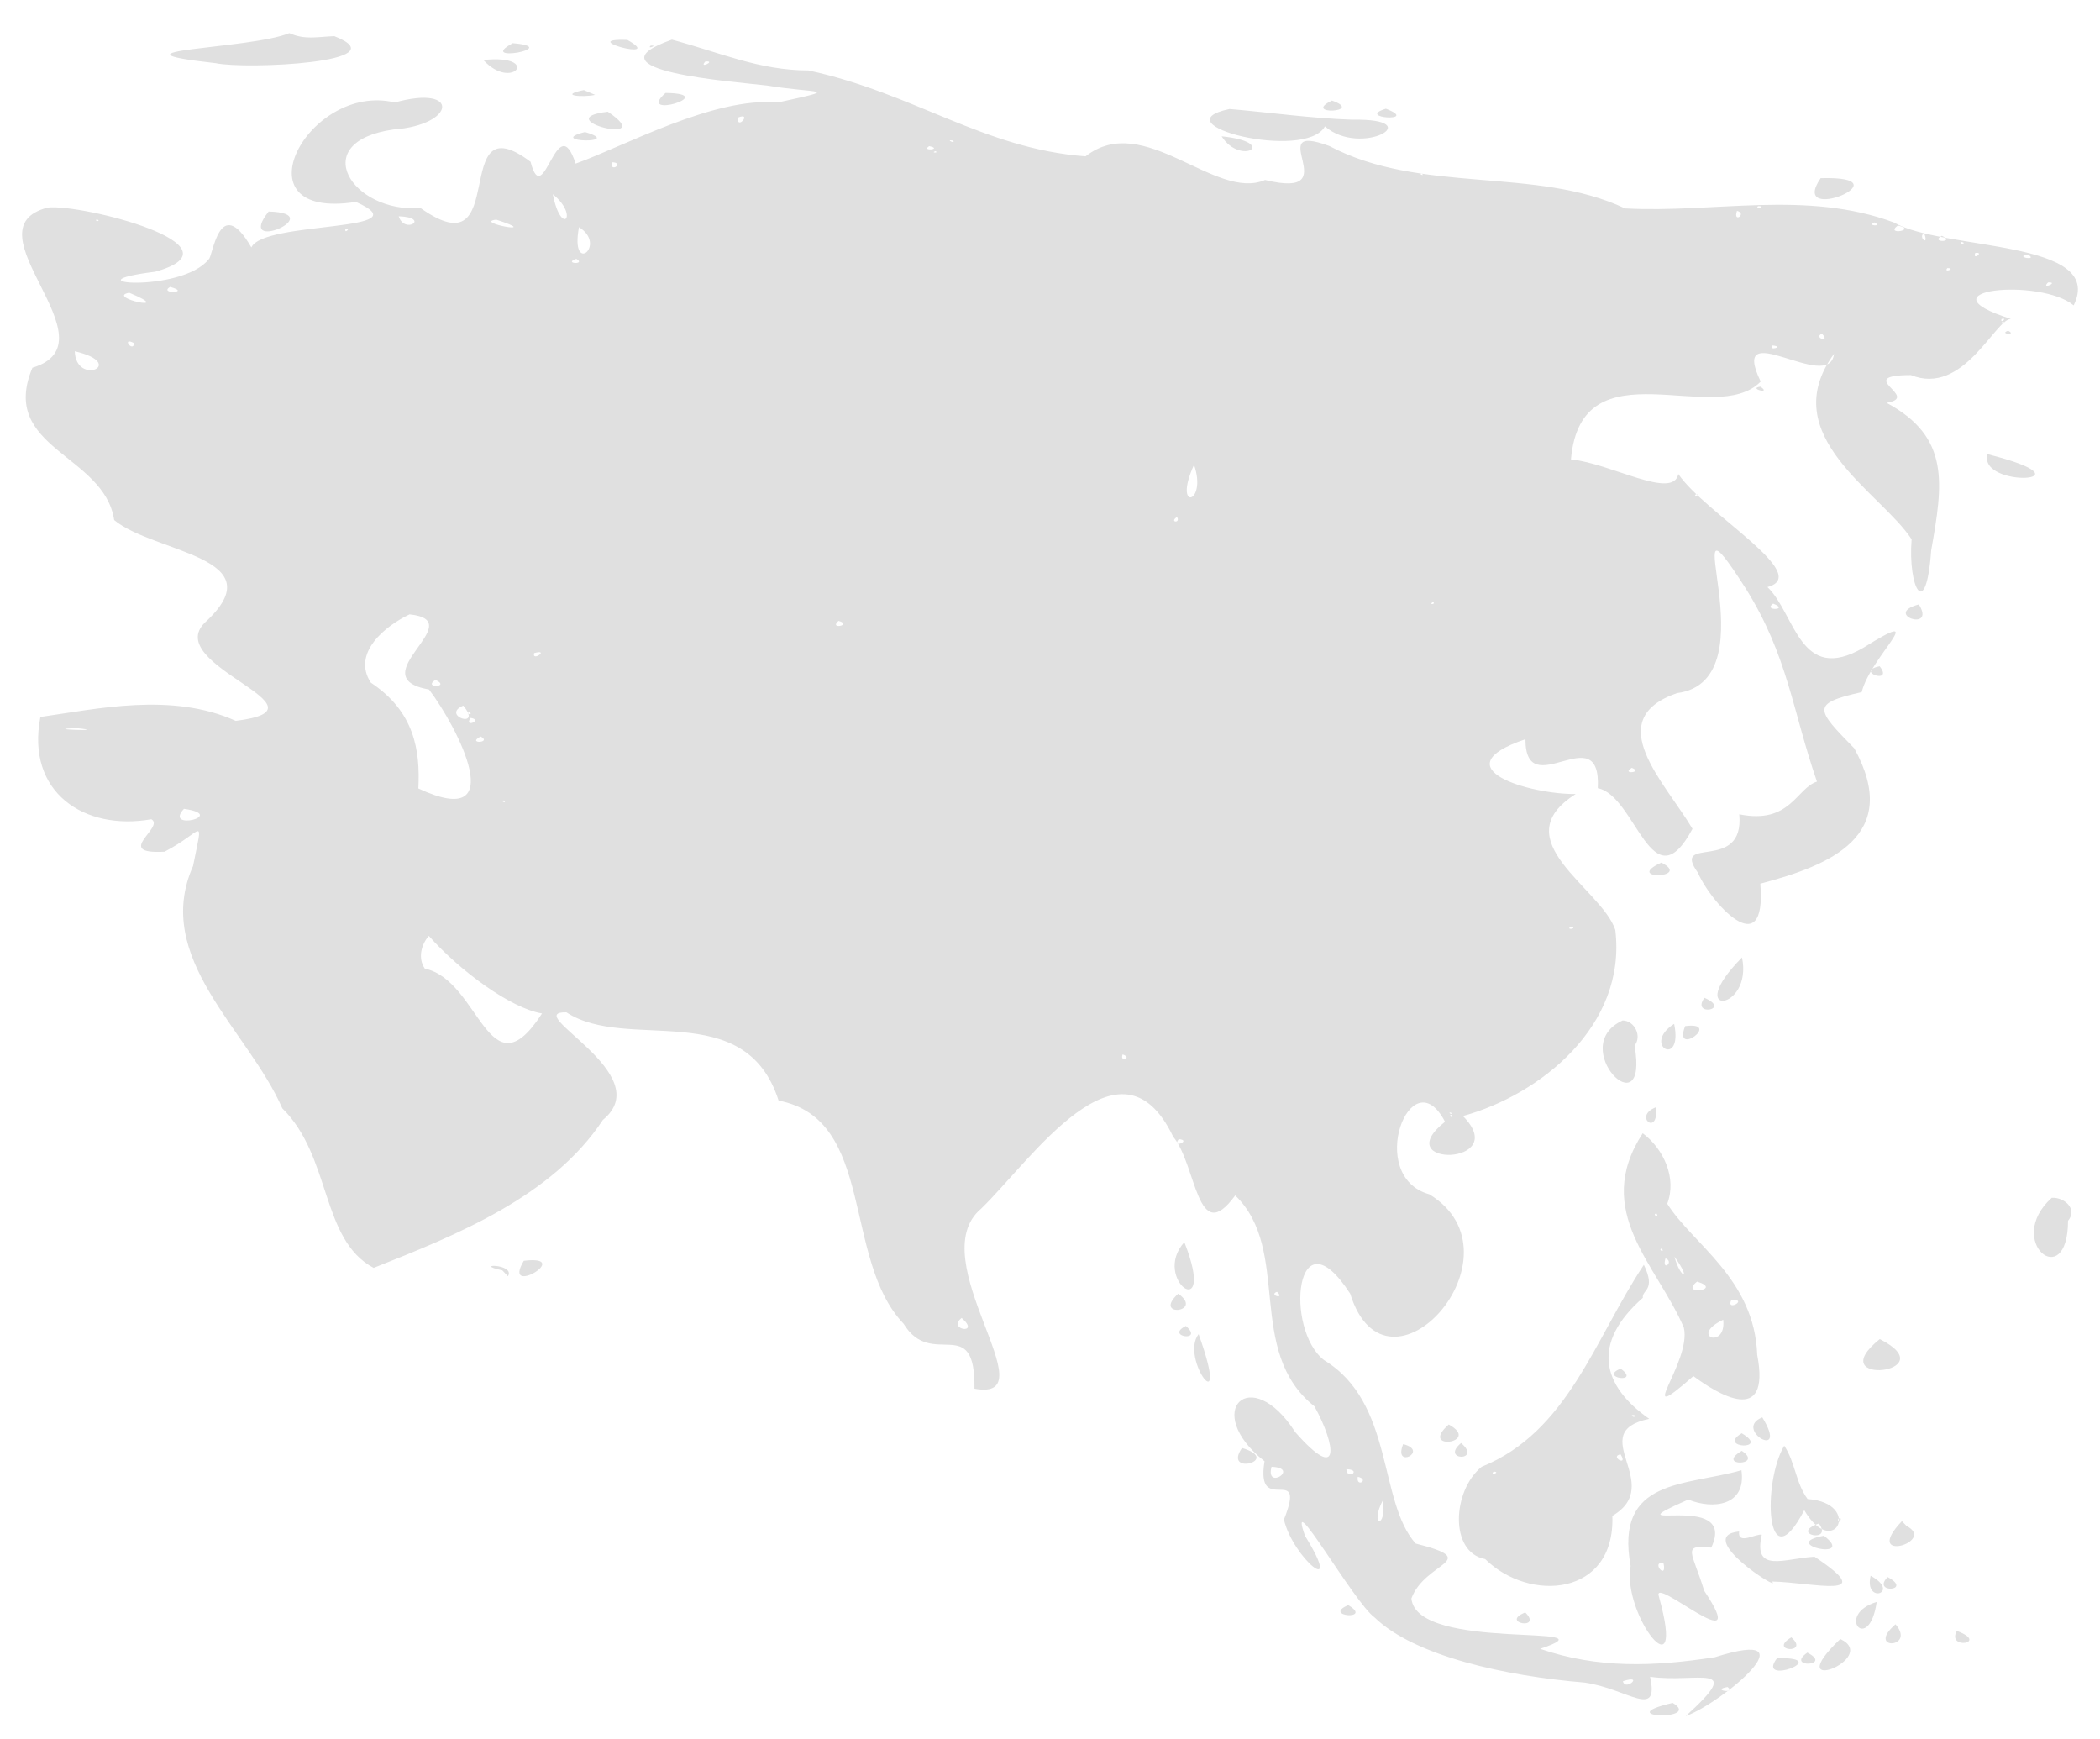
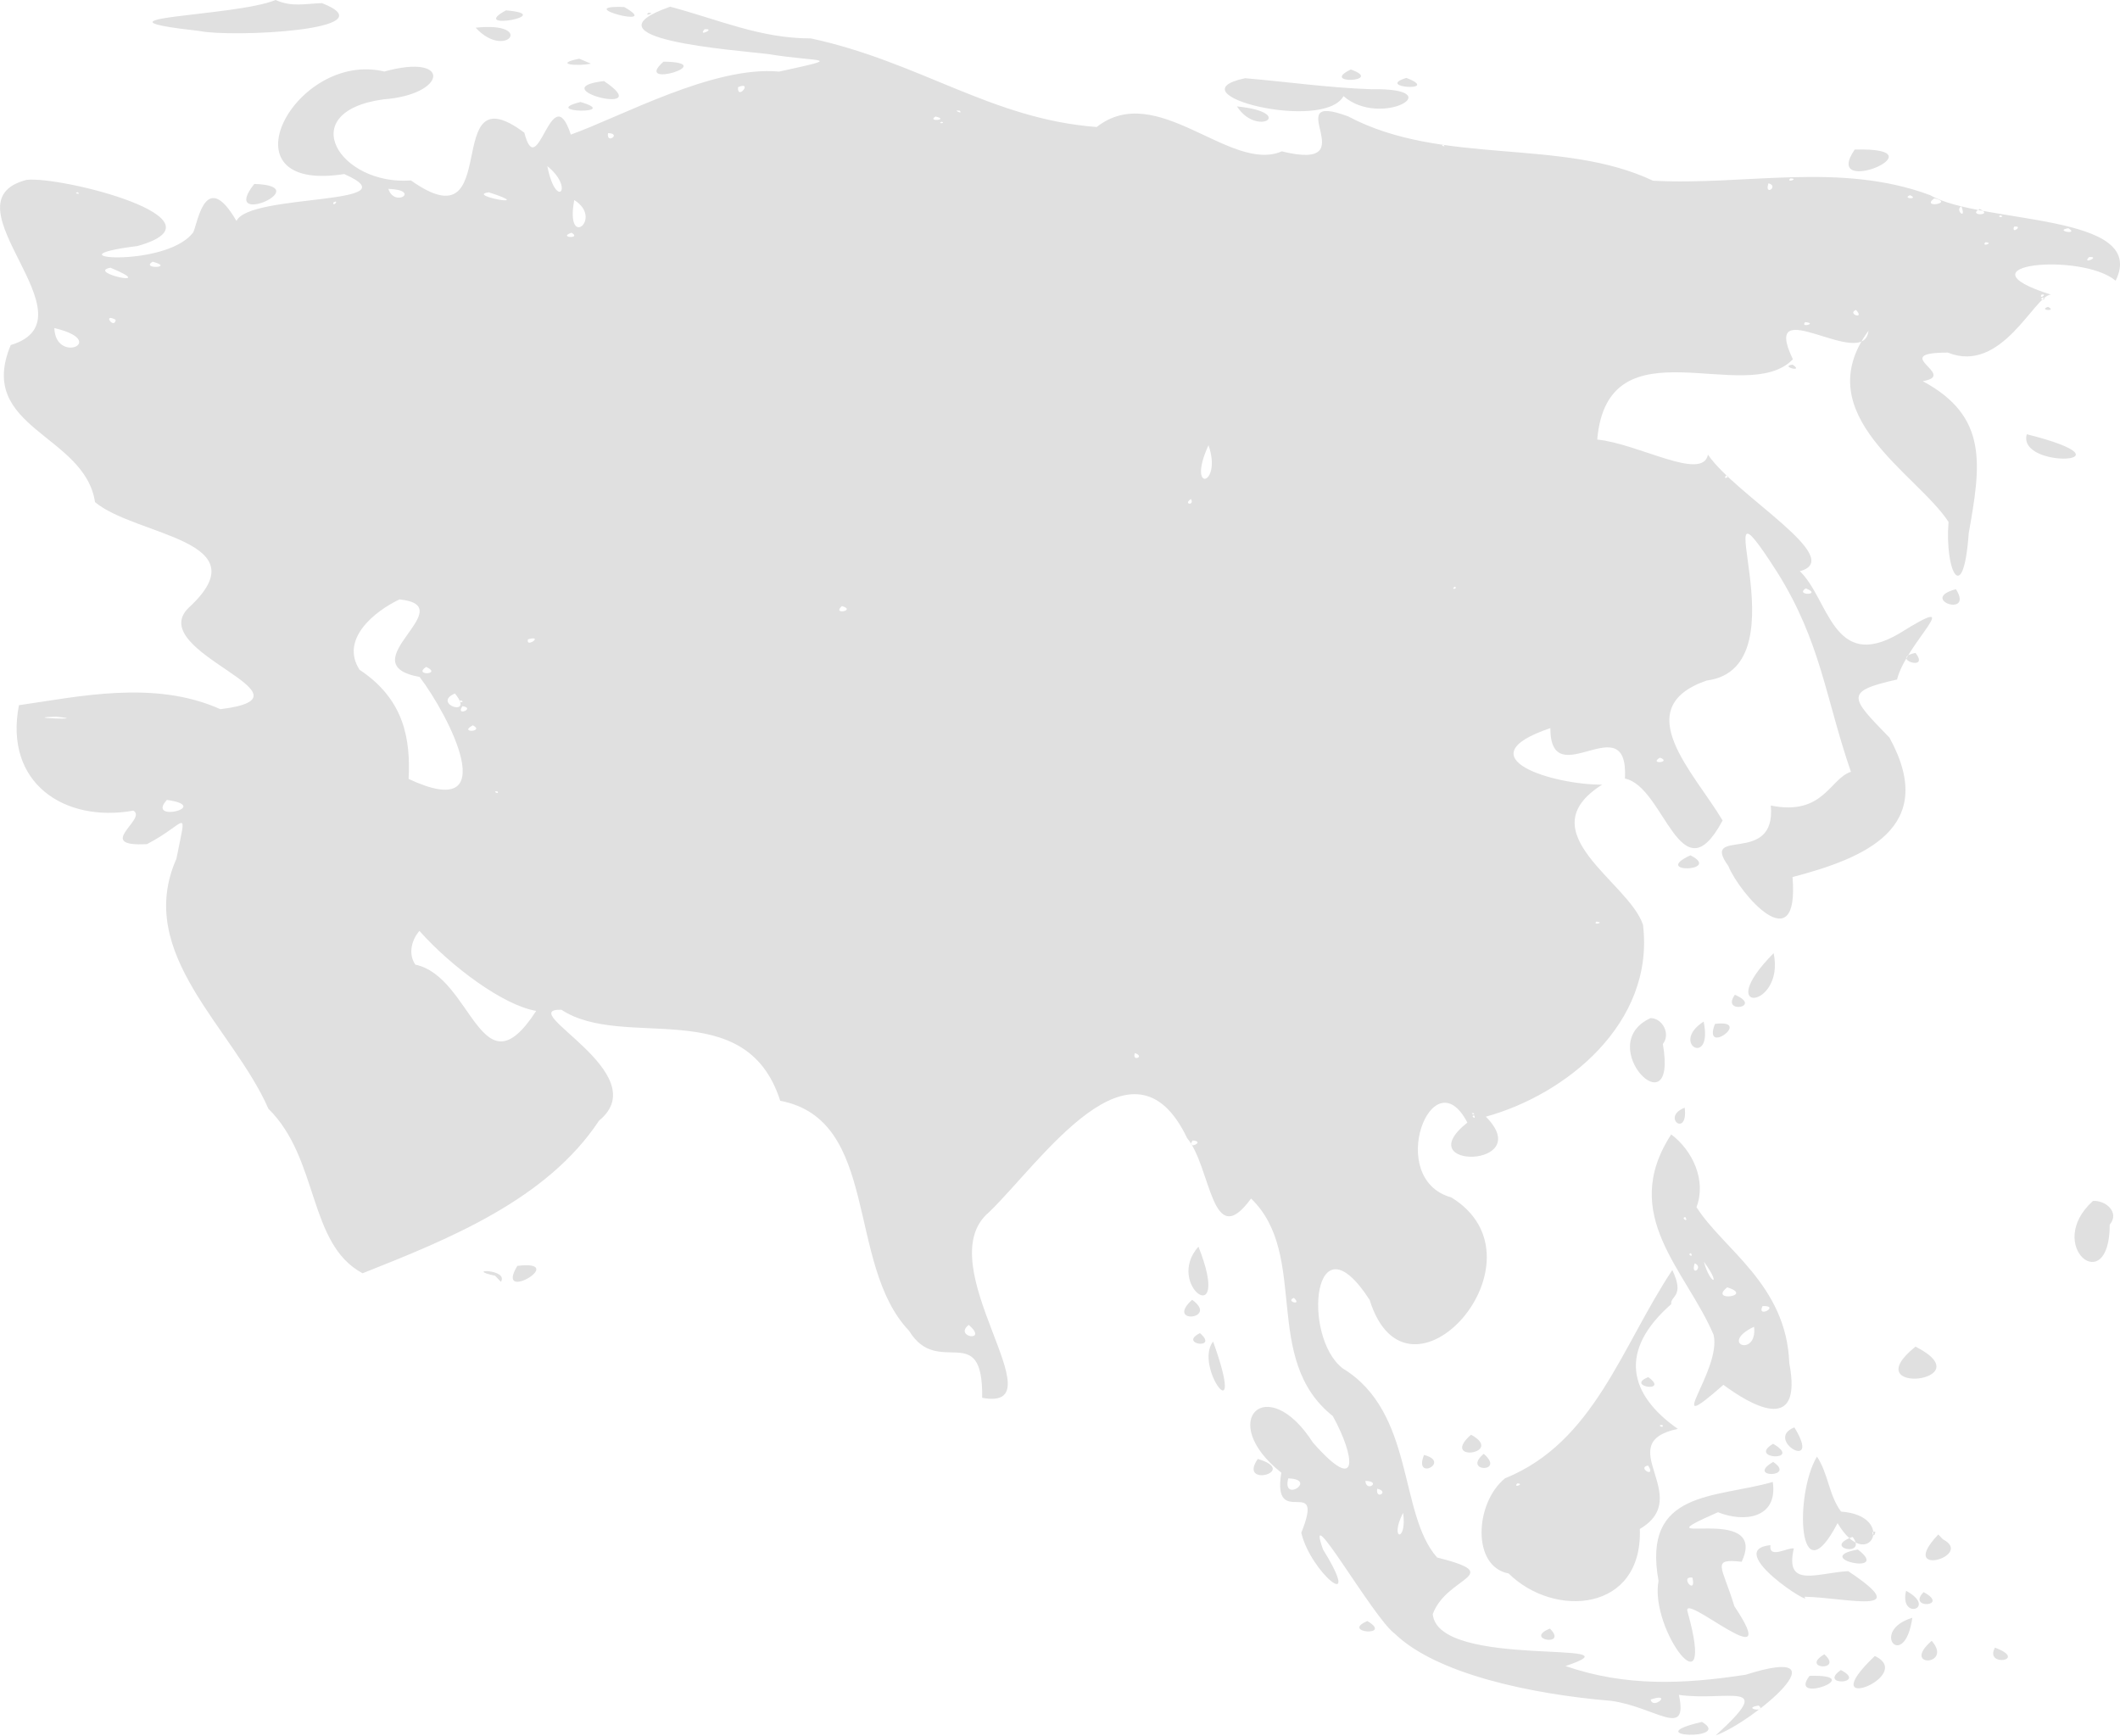
- <svg xmlns="http://www.w3.org/2000/svg" height="787.028" width="950.948" version="1.1">
-   <path id="ge-" d="m 131.026,14.999 c -18.026,7.42 -88.427,7.469 -33.348,13.609 13.712,2.904 84.05,-0.299 53.714,-12.242 -7.562,0.259 -13.258,1.818 -20.366,-1.367 z m 173.244,2.955 c -40.326,14.124 28.322,19.019 43.119,20.78 22.544,3.763 34.711,1.145 4.74,7.689 -28.811,-2.705 -69.498,19.842 -91.465,27.661 -8.457,-25.956 -14.485,22.132 -20.413,-0.832 -37.408,-28.049 -8.292,50.379 -49.795,20.96 -31.125,2.342 -51.754,-30.034 -12.222,-35.587 28.114,-1.995 30.351,-20.494 0.537,-12.228 -39.19,-9.404 -72.852,53.69 -17.622,45.018 31.449,13.938 -41.705,8.318 -47.322,20.607 -14.58,-25.164 -17.504,4.643 -19.307,5.352 -12.36,15.626 -65.819,10.812 -24.189,5.648 41.809,-11.722 -33.434,-30.818 -48.692,-29.048 -37.625,9.662 31.418,60.955 -6.959,72.53 -15.344,36.627 32.503,39.111 37.025,68.975 18.118,15.043 73.604,16.552 41.126,46.361 -19.928,19.444 60.084,38.855 13.917,44.55 -29.133,-13.103 -62.956,-5.349 -88.454,-1.764 -6.647,34.167 19.941,51.709 50.245,46.307 6.341,3.624 -17.617,15.969 5.972,14.701 17.765,-9.193 17.7,-17.698 12.914,6.455 -18.523,41.642 24.993,74.376 40.397,109.725 22.322,21.919 17.308,59.417 41.376,72.254 37.725,-14.949 80.864,-32.234 103.825,-67.013 25.451,-20.797 -37.786,-49.138 -16.532,-48.697 27.546,18.136 80.868,-7.466 96.096,39.978 43.914,8.384 28.747,71.856 56.579,101.009 12.842,21.079 32.552,-5.415 32.106,29.422 34.614,6.339 -24.394,-58.624 3.045,-81.532 22.603,-21.854 63.024,-82.552 86.934,-32.558 10.761,13.004 10.672,50.486 28.097,26.582 25.785,24.911 4.393,70.473 35.88,95.515 9.69,17.463 12.196,35.413 -8.73,11.638 -20.12,-31.452 -42.597,-9.514 -13.879,13.217 -4.216,25.759 19.421,-0.146 8.778,26.407 4.133,17.548 27.671,36.615 9.558,7.364 -8.656,-24.353 22.206,30.321 31.521,36.959 18.104,17.521 59.328,26.524 95.021,29.465 19.445,2.707 33.921,17.035 29.727,-2.617 20.966,3.037 43.671,-7.138 16.128,17.82 16.653,-6.061 58.181,-40.923 13.236,-26.68 -27.811,4.293 -53.022,5.188 -79.171,-3.793 36.172,-12.073 -55.955,1.786 -58.287,-22.803 6.139,-16.773 32.683,-17.056 1.912,-24.879 -17.013,-19.131 -9.666,-63.698 -41.438,-83.023 -18.074,-13.906 -12.97,-68.434 11.812,-30.087 16.728,53.658 80.519,-17.628 35.876,-44.997 -29.276,-8.081 -8.264,-62.374 7.059,-32.851 -26.285,20.791 30.595,19.999 8.097,-2.603 34.943,-9.561 74.269,-40.903 69.017,-84.237 -6.187,-18.873 -51.096,-40.635 -17.924,-61.554 -20.482,0.223 -61.767,-11.656 -22.771,-24.815 0.01,29.897 34.478,-10.709 32.763,22.175 17.312,3.34 24.446,52.884 42.883,18.389 -12.451,-21.009 -41.639,-49.421 -7.027,-61.446 44.423,-5.621 -4.462,-102.976 31.091,-47.455 19.207,30.721 21.121,55.217 32.297,87.527 -9.33,3 -12.067,19.48 -35.183,14.804 2.516,26.918 -31.294,8.979 -18.639,26.574 4.985,12.249 31.216,42.379 28.179,4.833 31.601,-8.298 64.299,-21.603 42.566,-61.238 -17.305,-17.767 -19.928,-20.258 3.334,-25.501 3.997,-16.197 32.054,-39.611 0.761,-20.076 -28.882,16.801 -30.774,-15.42 -43.438,-27.487 20.79,-5.523 -28.265,-33.367 -40.35,-51.173 -2.408,11.854 -30.434,-4.794 -48.63,-6.626 4.65,-52.83 65.477,-14.067 85.917,-35.238 -14.861,-30.81 31.19,5.684 33.195,-12.534 -27.022,36.981 21.35,62.726 35.152,83.958 -1.733,21.65 6.521,37.749 8.864,4.981 5.332,-30.054 8.705,-51.29 -20.207,-66.781 15.938,-2.631 -15.582,-12.496 11.018,-12.56 23.777,9.623 37.989,-25.105 45.266,-25.453 -42.55,-13.411 13.561,-18.645 28.439,-6.105 14.758,-29.935 -59.391,-24.712 -81.403,-37.548 -39.678,-14.763 -81.197,-4.163 -121.746,-6.363 -40.317,-19.072 -92.468,-6.292 -133.879,-28.244 -31.643,-11.725 9.083,24.701 -29.122,15.366 -22.588,9.746 -54.888,-31.401 -81.29,-10.69 -46.161,-3.452 -77.529,-28.548 -125.472,-38.9 -22.354,-0.007 -40.38,-8.231 -61.839,-13.94 z m -20.159,0.127 c -24.176,-0.896 17.77,10.075 0,0 z m -51.928,1.471 c -17.083,9.284 23.3,1.947 0,0 z m 62.499,1.093 c 3.603,-0.317 -2.07,1.895 0,0 z m -75.812,6.522 c 13.321,14.485 26.506,-2.807 0,0 z m 100.538,0.686 c 5.27,-0.487 -3.361,3.629 0,0 z m 58.773,12.552 0.422,0.218 z m -113.811,0.382 c -11.749,2.414 -0.694,3.43 5.113,2.167 z m 117.017,0.325 2.963,0.348 z m -80.012,0.977 c -14.021,12.336 25.583,0.331 0,0 z m 301.804,3.446 c -14.068,6.729 15.085,5.354 0,0 z m 24.4,3.692 c -14.209,4.341 15.852,6.129 0,0 z m -70.798,0.127 c -32.684,6.859 34.312,23.807 43.2,7.877 16.347,14.249 47.758,-3.717 12.309,-3.032 -18.582,-0.625 -37.003,-3.258 -55.509,-4.845 z m -281.544,1.244 c -28.103,3.255 23.986,16.114 0,0 z m 58.847,2.673 c 6.825,-2.846 -0.419,6.076 0,0 z m -69.172,6.514 c -18.527,4.634 18.584,5.468 0,0 z m 288.272,1.932 c 8.721,13.687 26.448,2.692 0,0 z m -121.73,1.911 c 1.854,1.877 -3.819,-0.616 0,0 z m -10.666,2.541 c 6.477,1.426 -3.994,2.473 0,0 z m 2.756,2.27 c 2.055,0.811 -2.325,0.925 0,0 z m -146.544,5.019 c 6.157,0.1 -0.886,5.163 0,0 z m 366.957,5.208 c 1.332,1.328 -2.077,-0.114 0,0 z m 180.492,2.004 c -15.102,22.014 40.201,-1.163 0,0 z m -234.357,3.717 0.554,0.757 z m -339.76,3.546 c 12.14,9.745 3.822,19.504 0,0 z m -77.997,1.9 -0.495,0.066 z m 623.756,3.501 c 4.31,-0.077 -1.886,2.202 0,0 z m -9.533,2.129 c 4.815,1.231 -1.929,5.931 0,0 z m -664.899,0.31 c -15.743,19.834 28.137,0.785 0,0 z m 58.89,2.155 c 14.611,0.487 2.706,8.456 0,0 z m 612.103,1.391 3.343,1.64 z m -748.516,0.085 c 1.921,1.366 -2.388,0.292 0,0 z m 180.59,0.045 c 22.205,7.204 -10.856,1.282 0,0 z m -39.943,1.081 0.021,0.021 z m 663.984,0.17 c 4.264,1.978 -3.921,1.582 0,0 z m -663.755,0.047 0.01,0.011 z m 3.044,0.556 -0.013,1.021 z m 671.349,0.79 c 9.175,2.053 -6.218,4.617 0,0 z m -597.226,0.756 c 13.077,8.108 -4.152,22.229 0,0 z m -105.833,1.085 c 2.984,-1.699 -0.117,2.318 0,0 z m 76.01,0.091 0.644,0.257 z m -78.596,0.163 -0.043,0.089 z m 717.536,1.41 c 2.541,6.38 -3.066,1.678 0,0 z m 8.044,1.185 c 6.594,2.991 -5.749,3.144 0,0 z m 9.042,2.739 c 2.702,0.841 -1.876,1.271 0,0 z m 6.083,5 c 4.386,-0.603 -1.435,3.703 0,0 z m 23.829,0.694 c 5.095,3.106 -6.645,1.086 0,0 z m -657.33,1.979 c 4.788,2.784 -6.257,2.191 0,0 z m 620.858,4.191 c 4.165,0.093 -1.949,2.36 0,0 z m -835.733,0.293 0.641,0.532 z m -0.357,1.025 0.49,0.492 z m 1.739,0.516 0.255,0.115 z m 879.953,4.671 c 5.346,-0.296 -3.53,3.548 0,0 z m -850.416,2.021 c 10.094,2.693 -5.478,3.356 0,0 z m -18.505,2.63 c 22.077,9.189 -11.099,2.116 0,0 z m 8.925,5.524 -0.309,0.182 z m 838.933,6.386 c 3.017,-0.881 -0.773,2.454 0,0 z m 0.603,1.185 c 2.716,0.931 -2.207,1.447 0,0 z m 2.374,4.112 c 4.318,2.143 -4.465,1.521 0,0 z m -84.303,1.342 c 4.209,4.51 -4.2,1.747 0,0 z m -764.216,4.318 c -0.653,4.513 -6.168,-3.228 0,0 z m 741.866,1.028 c 5.715,0.524 -2.351,2.626 0,0 z m -738.794,2.488 0.338,0.314 z m -30.029,0.11 c 24.309,5.745 0.446,16.017 0,0 z m 763.328,16.052 c 5.451,3.706 -6.022,0.716 0,0 z m 102.833,30.561 c -4.484,15.746 50.617,12.733 0,0 z m -359.327,4.809 c 6.198,17.792 -9.863,21.461 0,0 z m 190.846,9.53 0.03,0.193 z m 36.364,3.819 c 2.726,0.044 -1.675,2.292 0,0 z m 2.713,0.856 0.989,0.563 z m -1.654,2.461 0.374,0.539 z m 6.652,5.125 c 1.947,3.884 1.118,2.231 0,0 z m 2.083,1.076 0.051,0.059 z m 0.242,0.276 0.06,0.066 z m -244.972,0.478 c 1.836,2.981 -3.669,2.458 0,0 z m 244.585,1.985 0.04,0.208 z m 3.183,1.004 0.144,0.611 z m -12.955,1.369 1.191,0.847 z m -118.962,34.105 c 1.818,0.933 -2.116,1.616 0,0 z m 154.126,0.773 c 7.744,2.99 -5.003,3.345 0,0 z m 65.974,0.359 c -16.69,4.4 8.011,12.817 0,0 z m -683.459,4.499 c 28.165,2.925 -22.916,28.358 8.821,34.037 12.711,16.748 37.664,64.631 -4.84,44.795 0.871,-17.2 -1.71,-34.788 -21.535,-47.927 -8.703,-13.393 6.573,-25.71 17.553,-30.905 z m 64.367,1.849 -0.18,0.287 z m 3.42,0.28 2.832,1.658 z m 93.29,0.484 -0.549,0.354 z m 33.181,0.325 c 6.646,1.903 -4.661,4.094 0,0 z m -34.249,0.917 -0.945,1.06 z m -3.183,3.792 -0.205,2.444 z m -100.41,9.877 c 7.344,-1.976 -1.147,4.162 0,0 z m 0.834,0.887 0.051,-0.106 z m 608.462,5.091 c -11.778,2.375 6.695,8.546 0,0 z m -653.997,6.142 c 7.348,3.448 -6.083,3.973 0,0 z m 12.605,11.679 c 9.082,10.962 -10.543,4.517 0,0 z m 2.529,2.977 c 2.625,1.008 -1.892,1.236 0,0 z m 359.42,1.698 -0.35,0.229 z m -358.666,0.892 c 6.03,0.83 -3.228,4.804 0,0 z M 34.813,329.701 c 16.088,1.617 -17.607,0.435 0,0 z m 182.847,3.768 c 5.437,2.954 -6.649,3.464 0,0 z m -2.461,5.172 c -0.891,4.576 -0.693,3.56 0,0 z m 1.25,5.195 1.304,0.242 z m 522.492,3.826 c 5.456,2.119 -5.221,3.11 0,0 z m 0.185,7.79 -0.212,0.372 z m -0.344,0.609 -0.231,0.268 z m -510.319,6.444 c 1.047,1.754 -2.794,-0.386 0,0 z m -145.167,3.72 c 20.269,2.919 -9.461,10.265 0,0 z M 752.296,390.565 c -17.429,8.025 14.29,7.197 0,0 z m -41.268,29.088 c 4.076,0.417 -1.925,1.795 0,0 z m -516.849,4.087 c 14.125,15.894 37.046,32.774 51.269,35.134 -24.234,37.483 -28.006,-15.048 -53.066,-20.301 -3.252,-4.698 -1.645,-10.891 1.798,-14.834 z m 6.046,20.088 0.507,-0.168 z m 588.617,-10.312 c -27.436,27.727 5.1,24.541 0,0 z m -64.792,5.093 -0.113,0.551 z m 47.773,13.188 c -6.305,8.658 12.573,5.386 0,0 z m -37.009,10.233 c -25.719,11.748 12.142,49.973 5.367,11.38 3.455,-4.285 0.01,-11.237 -5.367,-11.38 z m 23.294,1.546 c -15.05,9.67 4.2,20.331 0,0 z m 4.979,1.017 c -5.682,14.5 17.025,-2.195 0,0 z m -254.729,12.817 c 4.704,1.598 -1.465,3.943 0,0 z m -0.45,0.096 -0.397,0.786 z m 1.049,0.722 0.422,0.728 z m -1.626,0.376 -0.091,0.125 z m 242.471,22.77 c -10.634,4.147 1.622,13.486 0,0 z m -92.85,2.344 c 1.54,1.332 -1.886,0.106 0,0 z m 0.486,1.106 c 0.92,2.297 -2.119,-0.211 0,0 z m 2.499,5.737 -1.055,0.611 z m 83.944,2.548 c -23.061,35.434 6.484,59.501 18.623,88.026 3.667,15.79 -23.928,46.706 4.313,21.94 10.649,7.883 35.189,23.245 28.912,-9.59 -1.26,-34.553 -29.203,-50.076 -40.741,-68.461 4.419,-11.614 -1.628,-24.81 -11.106,-31.916 z m -277.448,2.115 -0.391,0.512 z m 67.31,0.558 c 6.173,0.473 -3.262,4.487 0,0 z m -154.406,1.253 0.091,0.087 z m 369.84,4.667 -0.576,0.593 z m -87.827,1.338 0.083,0.295 z m -105.646,18.749 -0.845,0.824 z m 373.383,0.554 c -21.775,19.695 7.315,43.32 7.382,10.398 4.511,-5.387 -1.791,-10.774 -7.382,-10.398 z m -178.974,7.104 c 1.671,2.759 -2.351,0.237 0,0 z m -213.81,12.97 c -15.192,16.865 15.099,38.291 0,0 z m 216.279,2.879 c 1.397,2.315 -2.122,0.371 0,0 z m 5.671,3.72 c 8.193,11.233 2.644,10.058 0,0 z m -4.055,0.718 c 4.218,1.623 -1.882,6.356 0,0 z m -517.004,1.117 c -10.221,17.014 23.157,-2.775 0,0 z m 202.937,1.089 0.078,0.695 z m 304.267,0.726 c -22.341,33.583 -34.252,75.595 -73.437,91.456 -13.284,10.718 -14.768,38.769 1.571,41.786 19.963,19.753 58.909,16.946 57.596,-19.54 24.36,-14.345 -13.034,-37.75 16.698,-43.947 -21.632,-15.136 -26.223,-34.33 -2.888,-54.802 -0.491,-3.738 6.101,-3.201 0.461,-14.952 z m -516.936,2.512 c -14.116,-2.993 6.108,-3.123 2.549,2.682 z m 541.046,5.097 c 12.148,3.787 -8.352,6.615 0,0 z m -230.756,1.858 0.771,1.006 z m 40.489,2.762 c 3.948,3.678 -3.993,1.52 0,0 z m -44.691,0.849 c -12.011,10.91 11.976,8.584 0,0 z m 250.488,2.747 c 8.095,-0.285 -2.813,5.712 0,0 z m -6.758,4.269 -0.067,0.27 z m -341.815,3.981 c 8.969,7.763 -6.834,5.411 0,0 z m 344.856,0.817 c 1.581,13.666 -15.802,7.491 0,0 z m -243.331,2.809 c -9.807,4.878 8.599,7.45 0,0 z m -96.861,2.981 0.028,0.004 z m 102.642,0.718 c -8.79,11.113 15.165,42.247 0,0 z m 308.458,2.231 c -27.088,21.776 30.513,15.496 0,0 z m -77.604,11.957 1.242,1.657 z m -39.752,1.435 c -10.339,4.166 9.601,7.016 0,0 z m -8.165,1.503 -0.14,0.441 z m 1.365,11.896 0.225,0.667 z m 13.018,7.637 c 0.9,1.947 -2.946,-0.309 0,0 z m 57.943,1.038 c -13.639,5.385 12.476,20.352 0,0 z m -141.984,3.216 c -13.996,12.315 15.151,8.359 0,0 z m 132.651,3.979 c -11.511,6.85 13.402,7.866 0,0 z m -127.07,4.416 c -9.701,8.106 9.834,8.455 0,0 z m -26.228,0.495 c -4.712,11.689 12.075,3.042 0,0 z m 172.563,0.715 c -9.958,16.537 -8.421,62.712 9.055,29.209 13.557,22.925 26.534,-3.28 1.511,-5.056 -5.396,-7.346 -5.547,-16.571 -10.566,-24.153 z m -245.547,1.028 c -8.924,12.842 18.528,5.506 0,0 z m 226.329,1.308 c -12.324,7.199 10.373,6.936 0,0 z m -54.911,1.58 c 3.786,5.911 -5.205,0.914 0,0 z m -158.034,5.639 c 13.189,0.471 -2.944,10.982 0,0 z m 33.876,1.085 c 7.331,0.185 0.294,5.234 0,0 z m 178.9,0.465 c -25.159,7.264 -57.496,3.452 -50.177,43.385 -4.06,21.84 25.634,59.753 12.817,13.883 -3.789,-10.64 43.122,31.173 20.483,-2.709 -5.261,-17.472 -10.495,-21.059 3.203,-19.511 12.645,-26.705 -48.37,-4.996 -10.401,-21.754 11.185,4.557 26.411,2.914 24.075,-13.294 z m -113.656,0.577 0.066,0.068 z m 1.408,0.07 c 3.575,0.04 -1.976,2.321 0,0 z m -1.183,0.34 0.061,0.081 z m 5.949,0.291 0.059,0.017 z m -66.25,1.696 c 5.591,1.18 -0.835,5.21 0,0 z m 47.918,2.081 c 2.571,3.646 1.721,2.441 0,0 z m 2.293,0.346 0.429,0.168 z m -38.835,8.142 c 1.871,13.173 -6.297,12.149 0,0 z m 207.372,8.38 c -0.557,3.776 -2.526,-1.039 0,0 z m 27.655,1.132 c -18.506,19.474 16.154,9.446 2.044,2.134 z m -37.618,1.059 c -13.793,4.866 6.779,9.161 0,0 z m -36.103,3.626 c -21.144,2.144 19.936,28.047 14.868,22.647 18.538,0.369 49.259,8.66 19.274,-11.226 -13.582,0.749 -27.989,7.744 -23.87,-9.966 -2.67,-0.568 -11.036,4.832 -10.272,-1.455 z m 38.396,1.917 c -21.138,3.831 15.144,11.672 0,0 z m -72.664,12.32 c 1.897,8.327 -5.99,-0.721 0,0 z m 93.822,5.807 c -3.124,13.221 14.05,7.638 0,0 z m 7.698,0.586 c -7.54,7.661 11.863,6.353 0,0 z m -4.949,11.265 c -19.145,5.835 -3.478,24.017 0,0 z m -239.307,1.444 c -12.078,5.156 11.634,6.947 0,0 z m 80.167,3.31 c -11.835,4.754 8.197,8.192 0,0 z m 167.654,5.363 c -13.811,11.907 9.581,11.043 0,0 z m 27.78,2.996 c -4.881,8.747 14.941,5.58 0,0 z m -74.946,2.923 c -10.901,6.468 8.632,7.645 0,0 z m 22.163,0.741 c -28.288,27.026 18.534,8.7 0,0 z m -14.91,6.165 c -10.272,7.161 11.888,6.172 0,0 z m -13.747,2.548 c -9.912,12.956 26.366,-0.702 0,0 z m -69.772,10.405 c 9.943,-3.299 0.993,4.755 0,0 z m 5.535,0.367 0.126,0.178 z m 41.865,2.265 c 4.069,3.262 -7.913,1.32 0,0 z m -24.869,7.197 c -29.19,6.746 13.919,8.257 0,0 z" style="fill:#e0e0e0;fill-rule:evenodd;stroke:none;stroke-width:0.3" />
+ <svg xmlns="http://www.w3.org/2000/svg" version="1.1" width="64" height="52.387">
+   <path style="fill:#e0e0e0;fill-rule:evenodd;stroke:none;stroke-width:0.021" d="m 8.32,1e-5 c -1.239,0.51 -6.079,0.513 -2.293,0.936 C 6.97,1.135 11.806,0.915 9.72,0.094 9.2,0.112 8.809,0.219 8.32,0 Z M 20.23,0.203 c -2.772,0.971 1.947,1.307 2.964,1.429 1.55,0.259 2.386,0.079 0.326,0.529 -1.981,-0.186 -4.778,1.364 -6.288,1.902 -0.581,-1.784 -0.996,1.522 -1.403,-0.057 -2.572,-1.928 -0.57,3.463 -3.423,1.441 -2.14,0.161 -3.558,-2.065 -0.84,-2.447 1.933,-0.137 2.087,-1.409 0.037,-0.841 -2.694,-0.647 -5.008,3.691 -1.211,3.095 2.162,0.958 -2.867,0.572 -3.253,1.417 -1.002,-1.73 -1.203,0.319 -1.327,0.368 -0.85,1.074 -4.525,0.743 -1.663,0.388 2.874,-0.806 -2.298,-2.119 -3.347,-1.997 -2.587,0.664 2.16,4.19 -0.478,4.986 -1.055,2.518 2.234,2.689 2.545,4.742 1.246,1.034 5.06,1.138 2.827,3.187 -1.37,1.337 4.131,2.671 0.957,3.063 -2.003,-0.901 -4.328,-0.368 -6.081,-0.121 -0.457,2.349 1.371,3.555 3.454,3.183 0.436,0.249 -1.211,1.098 0.411,1.011 1.221,-0.632 1.217,-1.217 0.888,0.444 -1.273,2.863 1.718,5.113 2.777,7.543 1.535,1.507 1.19,4.085 2.844,4.967 2.593,-1.028 5.559,-2.216 7.138,-4.607 1.75,-1.43 -2.598,-3.378 -1.136,-3.348 1.894,1.247 5.559,-0.513 6.606,2.748 3.019,0.576 1.976,4.94 3.89,6.944 0.883,1.449 2.238,-0.372 2.207,2.023 2.38,0.436 -1.677,-4.03 0.209,-5.605 1.554,-1.502 4.333,-5.675 5.976,-2.238 0.74,0.894 0.734,3.471 1.932,1.827 1.773,1.713 0.302,4.845 2.467,6.566 0.666,1.201 0.838,2.434 -0.6,0.8 -1.383,-2.162 -2.928,-0.654 -0.954,0.909 -0.29,1.771 1.335,-0.01 0.603,1.815 0.284,1.206 1.902,2.517 0.657,0.506 -0.595,-1.674 1.527,2.084 2.167,2.541 1.245,1.204 4.079,1.823 6.532,2.026 1.337,0.186 2.332,1.171 2.044,-0.18 1.441,0.209 3.002,-0.491 1.109,1.225 1.145,-0.417 4,-2.813 0.91,-1.834 -1.912,0.295 -3.645,0.357 -5.443,-0.261 2.487,-0.83 -3.847,0.123 -4.007,-1.568 0.422,-1.153 2.247,-1.173 0.131,-1.71 -1.17,-1.315 -0.665,-4.379 -2.849,-5.708 -1.243,-0.956 -0.892,-4.705 0.812,-2.068 1.15,3.689 5.535,-1.212 2.466,-3.093 -2.013,-0.556 -0.568,-4.288 0.485,-2.258 -1.807,1.429 2.103,1.375 0.557,-0.179 2.402,-0.657 5.106,-2.812 4.745,-5.791 -0.425,-1.297 -3.513,-2.794 -1.232,-4.232 -1.408,0.015 -4.246,-0.801 -1.565,-1.706 6.9e-4,2.055 2.37,-0.736 2.252,1.524 1.19,0.23 1.681,3.636 2.948,1.264 -0.856,-1.444 -2.863,-3.398 -0.483,-4.224 3.054,-0.386 -0.307,-7.079 2.137,-3.262 1.32,2.112 1.452,3.796 2.22,6.017 -0.641,0.206 -0.83,1.339 -2.419,1.018 0.173,1.851 -2.151,0.617 -1.281,1.827 0.343,0.842 2.146,2.913 1.937,0.332 2.172,-0.57 4.42,-1.485 2.926,-4.21 -1.19,-1.221 -1.37,-1.393 0.229,-1.753 0.275,-1.113 2.204,-2.723 0.052,-1.38 -1.986,1.155 -2.116,-1.06 -2.986,-1.89 1.429,-0.38 -1.943,-2.294 -2.774,-3.518 -0.166,0.815 -2.092,-0.33 -3.343,-0.456 0.32,-3.632 4.501,-0.967 5.907,-2.423 -1.022,-2.118 2.144,0.391 2.282,-0.862 -1.858,2.542 1.468,4.312 2.417,5.772 -0.119,1.488 0.448,2.595 0.609,0.342 0.367,-2.066 0.598,-3.526 -1.389,-4.591 1.096,-0.181 -1.071,-0.859 0.757,-0.863 1.635,0.662 2.612,-1.726 3.112,-1.75 -2.925,-0.922 0.932,-1.282 1.955,-0.42 1.015,-2.058 -4.083,-1.699 -5.596,-2.581 -2.728,-1.015 -5.582,-0.286 -8.37,-0.437 -2.772,-1.311 -6.357,-0.433 -9.204,-1.942 -2.175,-0.806 0.624,1.698 -2.002,1.056 -1.553,0.67 -3.773,-2.159 -5.588,-0.735 -3.173,-0.237 -5.33,-1.963 -8.626,-2.674 -1.537,-4.8e-4 -2.776,-0.566 -4.251,-0.958 z m -1.386,0.009 c -1.662,-0.062 1.222,0.693 0,0 z m -3.57,0.101 c -1.174,0.638 1.602,0.134 0,0 z m 4.297,0.075 c 0.248,-0.022 -0.142,0.13 0,0 z m -5.212,0.448 c 0.916,0.996 1.822,-0.193 0,0 z m 6.912,0.047 c 0.362,-0.033 -0.231,0.249 0,0 z m 4.04,0.863 0.029,0.015 z m -7.824,0.026 c -0.808,0.166 -0.048,0.236 0.351,0.149 z m 8.045,0.022 0.204,0.024 z m -5.501,0.067 c -0.964,0.848 1.759,0.023 0,0 z m 20.748,0.237 c -0.967,0.463 1.037,0.368 0,0 z m 1.677,0.254 c -0.977,0.298 1.09,0.421 0,0 z m -4.867,0.009 c -2.247,0.472 2.359,1.637 2.97,0.541 1.124,0.98 3.283,-0.256 0.846,-0.208 -1.277,-0.043 -2.544,-0.224 -3.816,-0.333 z m -19.355,0.086 c -1.932,0.224 1.649,1.108 0,0 z m 4.046,0.184 c 0.469,-0.196 -0.029,0.418 0,0 z m -4.755,0.448 c -1.274,0.319 1.278,0.376 0,0 z m 19.818,0.133 c 0.6,0.941 1.818,0.185 0,0 z m -8.369,0.131 c 0.127,0.129 -0.263,-0.042 0,0 z m -0.733,0.175 c 0.445,0.098 -0.275,0.17 0,0 z m 0.189,0.156 c 0.141,0.056 -0.16,0.064 0,0 z m -10.074,0.345 c 0.423,0.007 -0.061,0.355 0,0 z m 25.227,0.358 c 0.092,0.091 -0.143,-0.008 0,0 z m 12.408,0.138 c -1.038,1.513 2.764,-0.08 0,0 z m -16.111,0.256 0.038,0.052 z m -23.357,0.244 c 0.835,0.67 0.263,1.341 0,0 z m -5.362,0.131 -0.034,0.005 z m 42.881,0.241 c 0.296,-0.005 -0.13,0.151 0,0 z m -0.655,0.146 c 0.331,0.085 -0.133,0.408 0,0 z M 7.676,5.553 c -1.082,1.364 1.934,0.054 0,0 z m 4.048,0.148 c 1.004,0.034 0.186,0.581 0,0 z m 42.08,0.096 0.23,0.113 z m -51.458,0.006 c 0.132,0.094 -0.164,0.02 0,0 z m 12.415,0.003 c 1.526,0.495 -0.746,0.088 0,0 z m -2.746,0.074 10e-4,10e-4 z m 45.647,0.012 c 0.293,0.136 -0.27,0.109 0,0 z m -45.631,0.003 6.9e-4,7.2e-4 z m 0.209,0.038 -8.9e-4,0.07 z m 46.153,0.054 c 0.631,0.141 -0.427,0.317 0,0 z m -41.057,0.052 c 0.899,0.557 -0.285,1.528 0,0 z m -7.276,0.075 c 0.205,-0.117 -0.008,0.159 0,0 z m 5.225,0.006 0.044,0.018 z m -5.403,0.011 -0.003,0.006 z m 49.328,0.097 c 0.175,0.439 -0.211,0.115 0,0 z m 0.553,0.081 c 0.453,0.206 -0.395,0.216 0,0 z m 0.622,0.188 c 0.186,0.058 -0.129,0.087 0,0 z m 0.418,0.344 c 0.302,-0.041 -0.099,0.255 0,0 z m 1.638,0.048 c 0.35,0.214 -0.457,0.075 0,0 z m -45.189,0.136 c 0.329,0.191 -0.43,0.151 0,0 z m 42.682,0.288 c 0.286,0.006 -0.134,0.162 0,0 z m -57.454,0.02 0.044,0.037 z m -0.025,0.07 0.034,0.034 z m 0.12,0.035 0.018,0.008 z m 60.494,0.321 c 0.368,-0.02 -0.243,0.244 0,0 z M 4.607,7.9 c 0.694,0.185 -0.377,0.231 0,0 z m -1.272,0.181 c 1.518,0.632 -0.763,0.145 0,0 z m 0.614,0.38 -0.021,0.013 z M 61.622,8.899 c 0.207,-0.06 -0.053,0.169 0,0 z m 0.041,0.081 c 0.187,0.064 -0.152,0.1 0,0 z m 0.163,0.283 c 0.297,0.147 -0.307,0.105 0,0 z m -5.796,0.092 c 0.289,0.31 -0.289,0.12 0,0 z M 3.494,9.653 c -0.045,0.31 -0.424,-0.222 0,0 z m 51.001,0.071 c 0.393,0.036 -0.162,0.181 0,0 z m -50.79,0.171 0.023,0.022 z m -2.064,0.008 c 1.671,0.395 0.031,1.101 0,0 z m 52.476,1.104 c 0.375,0.255 -0.414,0.049 0,0 z m 7.069,2.101 c -0.308,1.083 3.48,0.875 0,0 z m -24.703,0.331 c 0.426,1.223 -0.678,1.475 0,0 z m 13.12,0.655 0.002,0.013 z m 2.5,0.263 c 0.187,0.003 -0.115,0.158 0,0 z m 0.187,0.059 0.068,0.039 z m -0.114,0.169 0.026,0.037 z m 0.457,0.352 c 0.134,0.267 0.077,0.153 0,0 z m 0.143,0.074 0.004,0.004 z m 0.017,0.019 0.004,0.005 z m -16.841,0.033 c 0.126,0.205 -0.252,0.169 0,0 z m 16.814,0.136 0.003,0.014 z m 0.219,0.069 0.01,0.042 z m -0.891,0.094 0.082,0.058 z m -8.178,2.345 c 0.125,0.064 -0.145,0.111 0,0 z m 10.596,0.053 c 0.532,0.206 -0.344,0.23 0,0 z m 4.536,0.025 c -1.147,0.303 0.551,0.881 0,0 z m -46.986,0.309 c 1.936,0.201 -1.575,1.949 0.606,2.34 0.874,1.151 2.589,4.443 -0.333,3.079 0.06,-1.182 -0.118,-2.392 -1.48,-3.295 -0.598,-0.921 0.452,-1.768 1.207,-2.125 z m 4.425,0.127 -0.012,0.02 z m 0.235,0.019 0.195,0.114 z m 6.413,0.033 -0.038,0.024 z m 2.281,0.022 c 0.457,0.131 -0.32,0.281 0,0 z m -2.355,0.063 -0.065,0.073 z m -0.219,0.261 -0.014,0.168 z m -6.903,0.679 c 0.505,-0.136 -0.079,0.286 0,0 z m 0.057,0.061 0.004,-0.007 z m 41.83,0.35 c -0.81,0.163 0.46,0.588 0,0 z m -44.96,0.422 c 0.505,0.237 -0.418,0.273 0,0 z m 0.867,0.803 c 0.624,0.754 -0.725,0.311 0,0 z m 0.174,0.205 c 0.18,0.069 -0.13,0.085 0,0 z m 24.709,0.117 -0.024,0.016 z m -24.657,0.061 c 0.415,0.057 -0.222,0.33 0,0 z M 1.706,21.635 c 1.106,0.111 -1.21,0.03 0,0 z m 12.57,0.259 c 0.374,0.203 -0.457,0.238 0,0 z m -0.169,0.356 c -0.061,0.315 -0.048,0.245 0,0 z m 0.086,0.357 0.09,0.017 z m 35.92,0.263 c 0.375,0.146 -0.359,0.214 0,0 z m 0.013,0.535 -0.015,0.026 z m -0.024,0.042 -0.016,0.018 z m -35.083,0.443 c 0.072,0.121 -0.192,-0.026 0,0 z M 5.039,24.146 c 1.393,0.201 -0.65,0.706 0,0 z m 45.992,1.673 c -1.198,0.552 0.982,0.495 0,0 z m -2.837,2 c 0.28,0.029 -0.132,0.123 0,0 z m -35.532,0.281 c 0.971,1.093 2.547,2.253 3.525,2.415 -1.666,2.577 -1.925,-1.034 -3.648,-1.396 -0.224,-0.323 -0.113,-0.749 0.124,-1.02 z m 0.416,1.381 0.035,-0.011 z m 40.466,-0.709 c -1.886,1.906 0.351,1.687 0,0 z m -4.454,0.35 -0.008,0.038 z m 3.284,0.907 c -0.433,0.595 0.864,0.37 0,0 z m -2.544,0.703 c -1.768,0.808 0.835,3.435 0.369,0.782 0.238,-0.295 6.9e-4,-0.773 -0.369,-0.782 z m 1.601,0.106 c -1.035,0.665 0.289,1.398 0,0 z m 0.342,0.07 c -0.391,0.997 1.17,-0.151 0,0 z m -17.512,0.881 c 0.323,0.11 -0.101,0.271 0,0 z m -0.031,0.007 -0.027,0.054 z m 0.072,0.05 0.029,0.05 z m -0.112,0.026 -0.006,0.009 z m 16.669,1.565 c -0.731,0.285 0.111,0.927 0,0 z m -6.383,0.161 c 0.106,0.092 -0.13,0.007 0,0 z m 0.033,0.076 c 0.063,0.158 -0.146,-0.015 0,0 z m 0.172,0.394 -0.072,0.042 z m 5.771,0.175 c -1.585,2.436 0.446,4.09 1.28,6.052 0.252,1.086 -1.645,3.211 0.296,1.508 0.732,0.542 2.419,1.598 1.988,-0.659 -0.087,-2.375 -2.008,-3.443 -2.801,-4.706 0.304,-0.798 -0.112,-1.706 -0.763,-2.194 z m -19.074,0.145 -0.027,0.035 z m 4.627,0.038 c 0.424,0.033 -0.224,0.308 0,0 z m -10.615,0.086 0.006,0.006 z m 25.425,0.321 -0.04,0.041 z m -6.038,0.092 0.006,0.02 z m -7.263,1.289 -0.058,0.057 z m 25.669,0.038 c -1.497,1.354 0.503,2.978 0.507,0.715 0.31,-0.37 -0.123,-0.741 -0.507,-0.715 z m -12.304,0.488 c 0.115,0.19 -0.162,0.016 0,0 z m -14.699,0.892 c -1.044,1.159 1.038,2.632 0,0 z m 14.868,0.198 c 0.096,0.159 -0.146,0.025 0,0 z m 0.39,0.256 c 0.563,0.772 0.182,0.691 0,0 z m -0.279,0.049 c 0.29,0.112 -0.129,0.437 0,0 z m -35.542,0.077 c -0.703,1.17 1.592,-0.191 0,0 z m 13.951,0.075 0.005,0.048 z m 20.917,0.05 c -1.536,2.309 -2.355,5.197 -5.049,6.287 -0.913,0.737 -1.015,2.665 0.108,2.873 1.372,1.358 4.05,1.165 3.96,-1.343 1.675,-0.986 -0.896,-2.595 1.148,-3.021 -1.487,-1.041 -1.803,-2.36 -0.199,-3.767 -0.034,-0.257 0.419,-0.22 0.032,-1.028 z m -35.538,0.173 c -0.97,-0.206 0.42,-0.215 0.175,0.184 z m 37.195,0.35 c 0.835,0.26 -0.574,0.455 0,0 z m -15.864,0.128 0.053,0.069 z m 2.783,0.19 c 0.271,0.253 -0.274,0.104 0,0 z m -3.072,0.058 c -0.826,0.75 0.823,0.59 0,0 z m 17.22,0.189 c 0.557,-0.02 -0.193,0.393 0,0 z m -0.465,0.294 -0.005,0.019 z m -23.499,0.274 c 0.617,0.534 -0.47,0.372 0,0 z m 23.708,0.056 c 0.109,0.94 -1.086,0.515 0,0 z m -16.728,0.193 c -0.674,0.335 0.591,0.512 0,0 z m -6.659,0.205 0.002,2.7e-4 z m 7.056,0.049 c -0.604,0.764 1.043,2.904 0,0 z m 21.205,0.153 c -1.862,1.497 2.098,1.065 0,0 z m -5.335,0.822 0.085,0.114 z m -2.733,0.099 c -0.711,0.286 0.66,0.482 0,0 z m -0.561,0.103 -0.01,0.03 z m 0.094,0.818 0.015,0.046 z m 0.895,0.525 c 0.062,0.134 -0.203,-0.021 0,0 z m 3.983,0.071 c -0.938,0.37 0.858,1.399 0,0 z m -9.761,0.221 c -0.962,0.847 1.042,0.575 0,0 z m 9.119,0.274 c -0.791,0.471 0.921,0.541 0,0 z m -8.736,0.304 c -0.667,0.557 0.676,0.581 0,0 z m -1.803,0.034 c -0.324,0.804 0.83,0.209 0,0 z m 11.863,0.049 c -0.685,1.137 -0.579,4.311 0.622,2.008 0.932,1.576 1.824,-0.225 0.104,-0.348 -0.371,-0.505 -0.381,-1.139 -0.726,-1.66 z m -16.881,0.071 c -0.614,0.883 1.274,0.379 0,0 z m 15.559,0.09 c -0.847,0.495 0.713,0.477 0,0 z m -3.775,0.109 c 0.26,0.406 -0.358,0.063 0,0 z m -10.864,0.388 c 0.907,0.032 -0.202,0.755 0,0 z m 2.329,0.075 c 0.504,0.013 0.02,0.36 0,0 z m 12.299,0.032 c -1.73,0.499 -3.953,0.237 -3.45,2.983 -0.279,1.501 1.762,4.108 0.881,0.954 -0.26,-0.731 2.964,2.143 1.408,-0.186 -0.362,-1.201 -0.722,-1.448 0.22,-1.341 0.869,-1.836 -3.325,-0.343 -0.715,-1.496 0.769,0.313 1.816,0.2 1.655,-0.914 z m -7.814,0.04 0.005,0.005 z m 0.097,0.005 c 0.246,0.003 -0.136,0.16 0,0 z m -0.081,0.023 0.004,0.006 z m 0.409,0.02 0.004,10e-4 z m -4.554,0.117 c 0.384,0.081 -0.057,0.358 0,0 z m 3.294,0.143 c 0.177,0.251 0.118,0.168 0,0 z m 0.158,0.024 0.029,0.011 z m -2.67,0.56 c 0.129,0.906 -0.433,0.835 0,0 z m 14.256,0.576 c -0.038,0.26 -0.174,-0.071 0,0 z m 1.901,0.078 c -1.272,1.339 1.111,0.649 0.141,0.147 z m -2.586,0.073 c -0.948,0.335 0.466,0.63 0,0 z m -2.482,0.249 c -1.454,0.147 1.371,1.928 1.022,1.557 1.274,0.025 3.386,0.595 1.325,-0.772 -0.934,0.051 -1.924,0.532 -1.641,-0.685 -0.184,-0.039 -0.759,0.332 -0.706,-0.1 z m 2.64,0.132 c -1.453,0.263 1.041,0.802 0,0 z m -4.995,0.847 c 0.13,0.572 -0.412,-0.05 0,0 z m 6.45,0.399 c -0.215,0.909 0.966,0.525 0,0 z m 0.529,0.04 c -0.518,0.527 0.816,0.437 0,0 z m -0.34,0.774 c -1.316,0.401 -0.239,1.651 0,0 z m -16.452,0.099 c -0.83,0.354 0.8,0.478 0,0 z m 5.511,0.228 c -0.814,0.327 0.564,0.563 0,0 z m 11.526,0.369 c -0.949,0.819 0.659,0.759 0,0 z m 1.91,0.206 c -0.336,0.601 1.027,0.384 0,0 z m -5.152,0.201 c -0.749,0.445 0.593,0.526 0,0 z m 1.524,0.051 c -1.945,1.858 1.274,0.598 0,0 z m -1.025,0.424 c -0.706,0.492 0.817,0.424 0,0 z m -0.945,0.175 c -0.681,0.891 1.813,-0.048 0,0 z m -4.797,0.715 c 0.684,-0.227 0.068,0.327 0,0 z m 0.381,0.025 0.009,0.012 z m 2.878,0.156 c 0.28,0.224 -0.544,0.091 0,0 z m -1.71,0.495 c -2.007,0.464 0.957,0.568 0,0 z" id="ge-" />
</svg>
